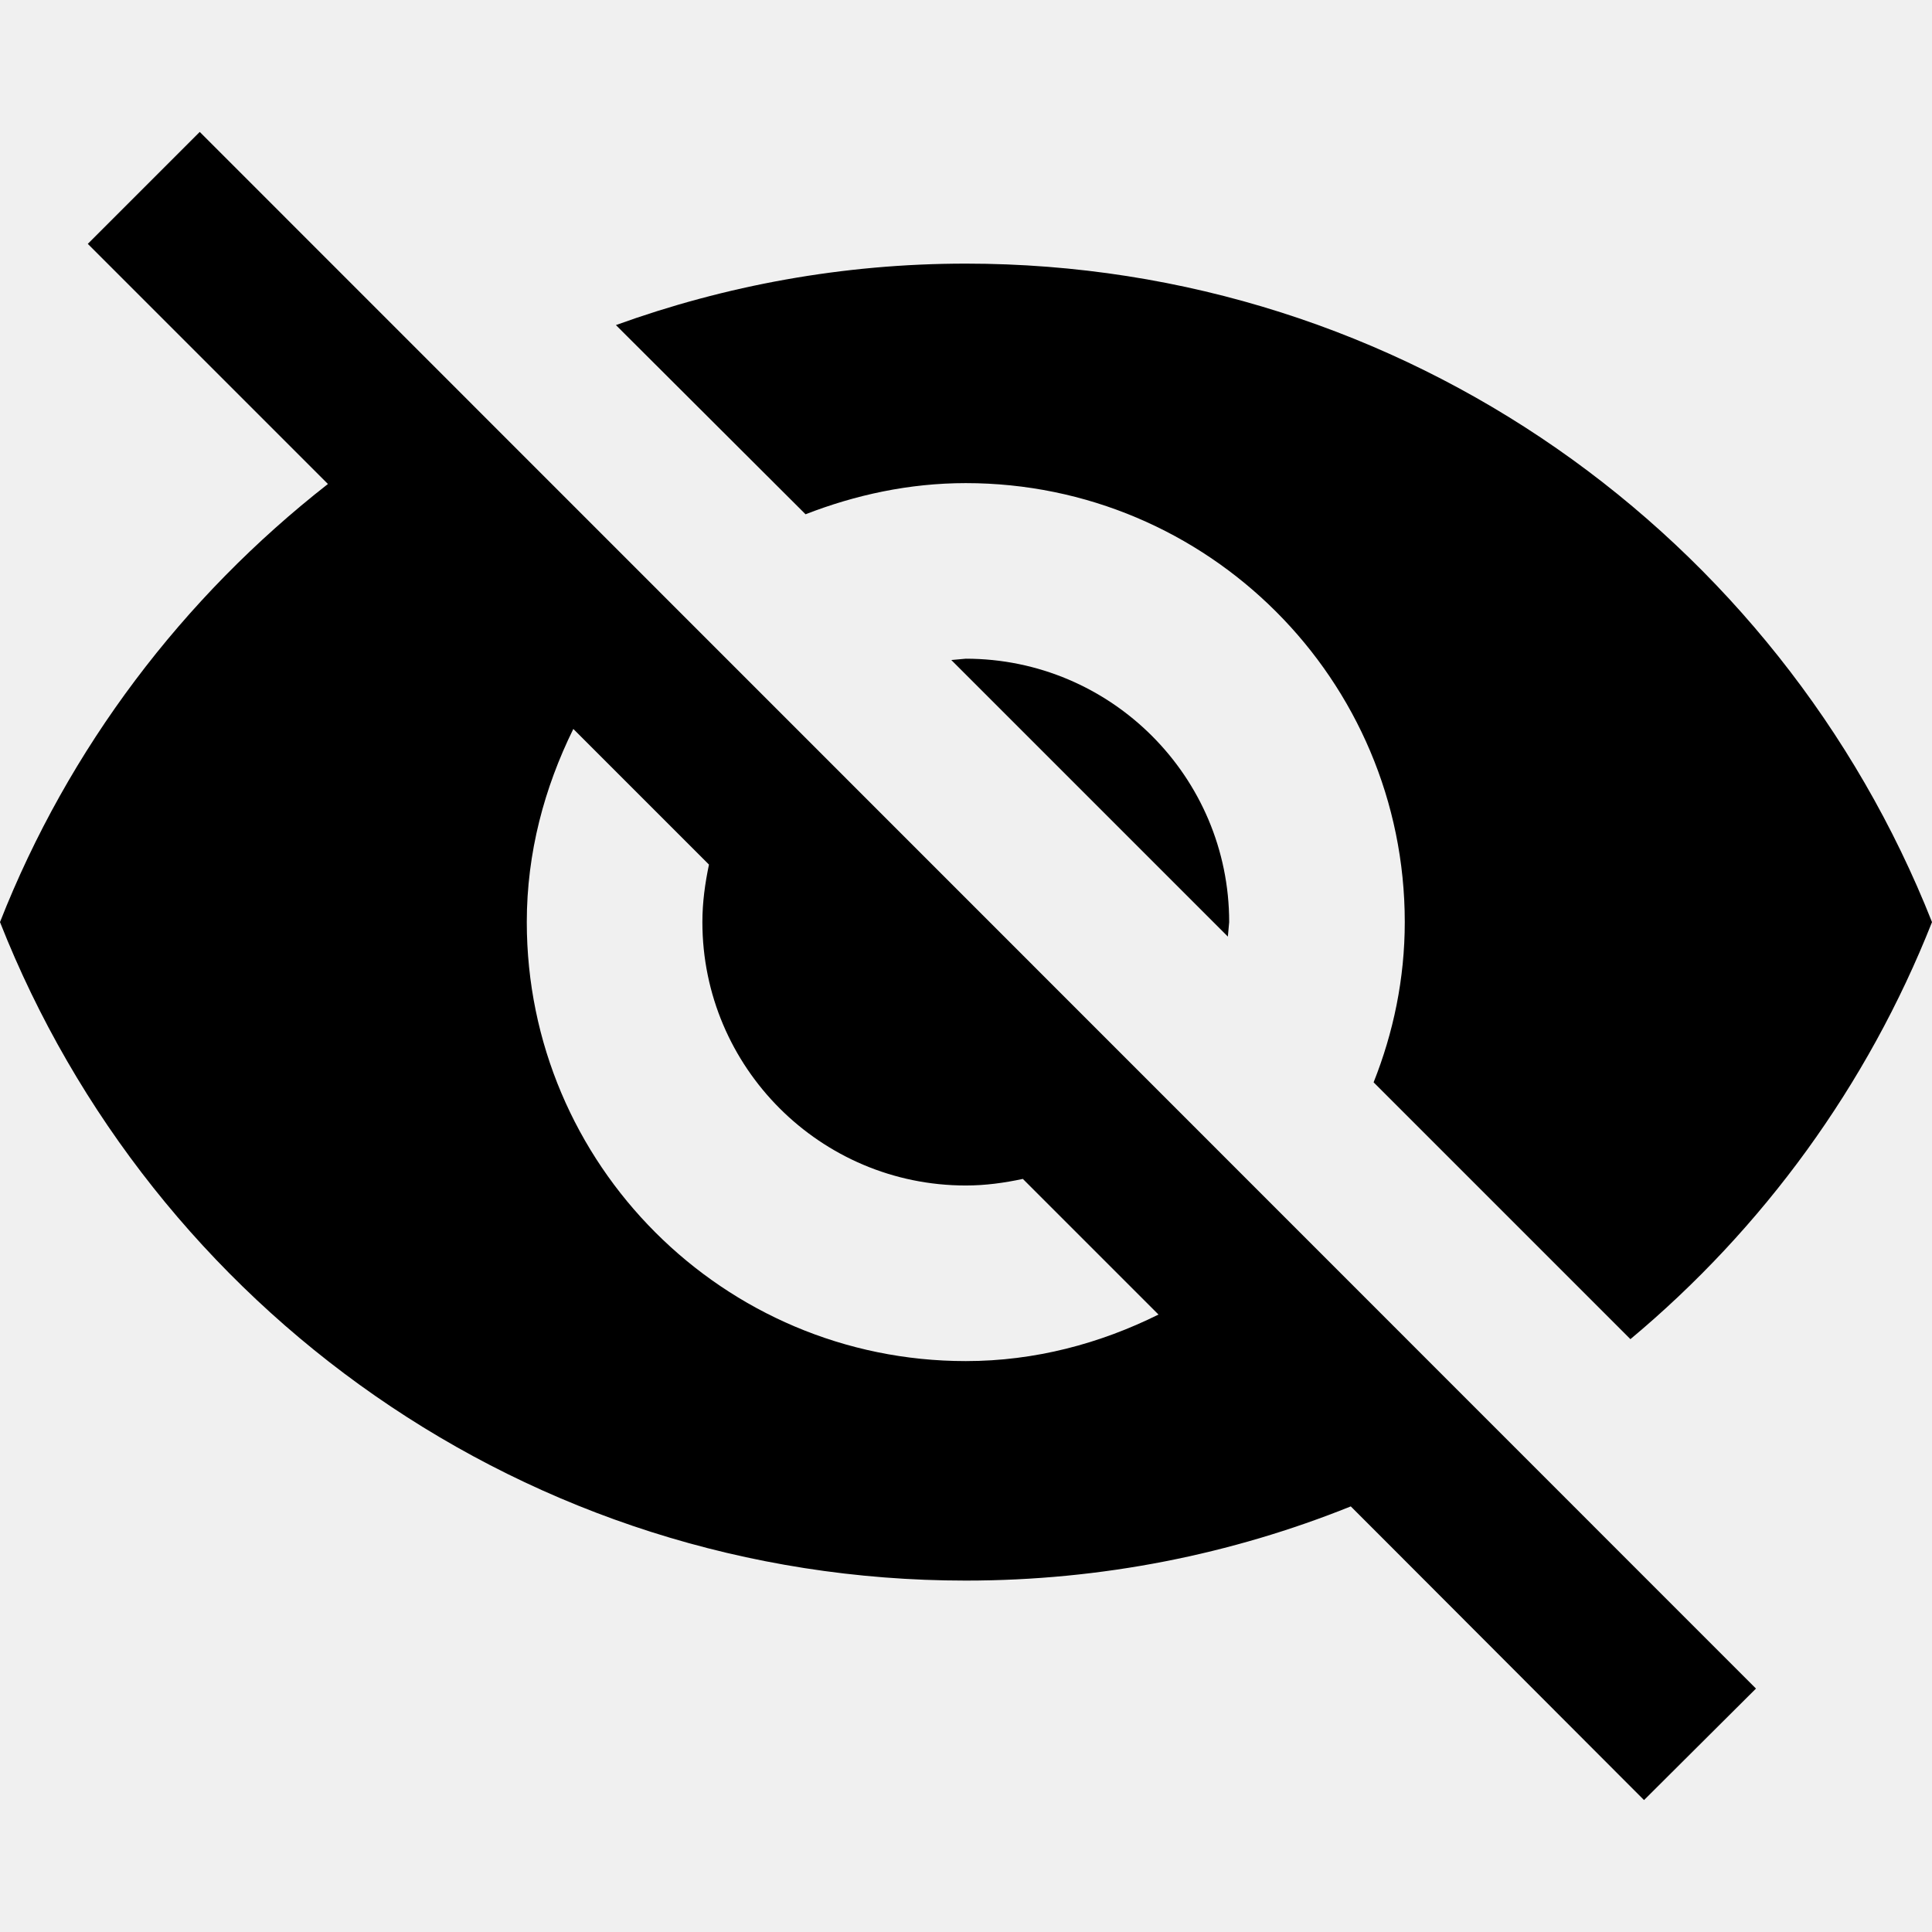
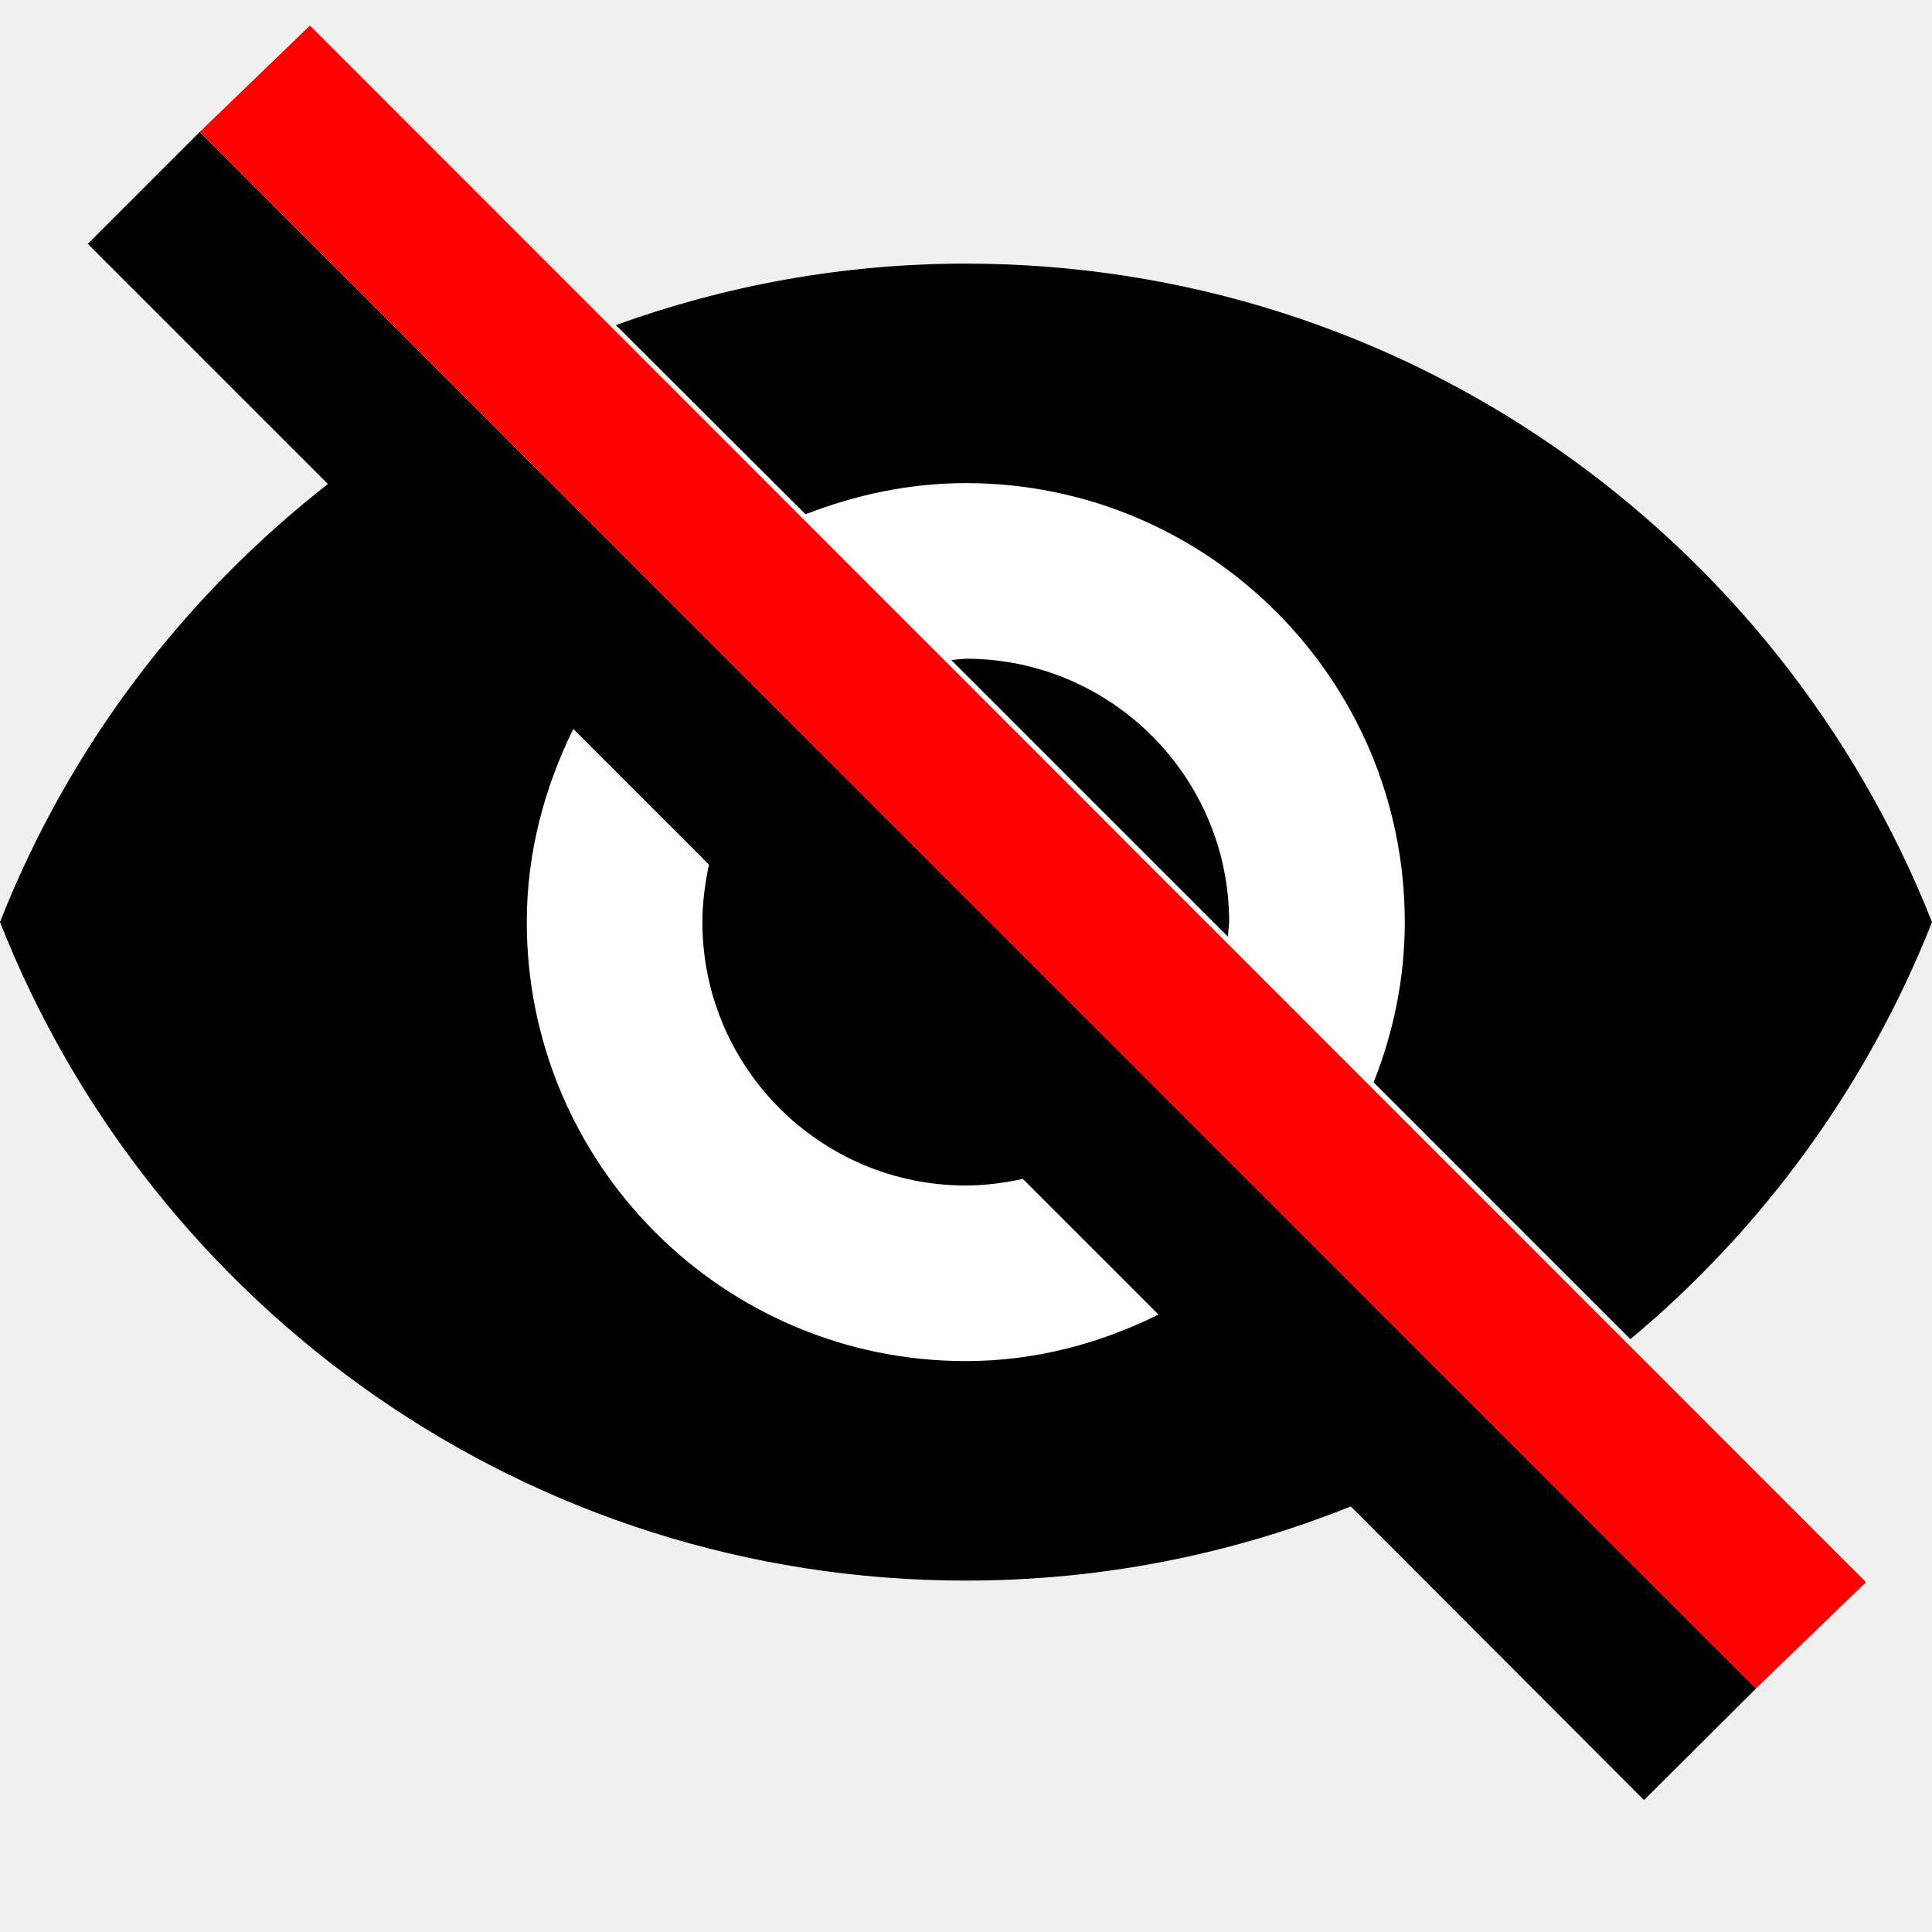
<svg xmlns="http://www.w3.org/2000/svg" version="1.1" id="Capa_1" x="0px" y="0px" viewBox="0 0 469.44 469.44" style="enable-background:new 0 0 469.44 469.44;" xml:space="preserve">
-   <g>
-     <g>
-       <g>
-         <path d="M231.147,160.373l67.2,67.2l0.32-3.52c0-35.307-28.693-64-64-64L231.147,160.373z" />
-         <path d="M234.667,117.387c58.88,0,106.667,47.787,106.667,106.667c0,13.76-2.773,26.88-7.573,38.933l62.4,62.4     c32.213-26.88,57.6-61.653,73.28-101.333c-37.013-93.653-128-160-234.773-160c-29.867,0-58.453,5.333-85.013,14.933l46.08,45.973     C207.787,120.267,220.907,117.387,234.667,117.387z" />
-         <path d="M21.333,59.253l48.64,48.64l9.707,9.707C44.48,145.12,16.64,181.707,0,224.053c36.907,93.653,128,160,234.667,160     c33.067,0,64.64-6.4,93.547-18.027l9.067,9.067l62.187,62.293l27.2-27.093L48.533,32.053L21.333,59.253z M139.307,177.12     l32.96,32.96c-0.96,4.587-1.6,9.173-1.6,13.973c0,35.307,28.693,64,64,64c4.8,0,9.387-0.64,13.867-1.6l32.96,32.96     c-14.187,7.04-29.973,11.307-46.827,11.307C175.787,330.72,128,282.933,128,224.053C128,207.2,132.267,191.413,139.307,177.12z" />
-       </g>
+   <defs id="defs47">
+ 	
+ </defs>
+   <rect style="fill:#ffffff;stroke:none;stroke-linecap:round" id="rect879" width="251.536" height="228.414" x="109.302" y="108.602" />
+   <g id="g10">
+     <g id="g8">
+       <path d="m 231.147,160.373 67.2,67.2 0.32,-3.52 c 0,-35.307 -28.693,-64 -64,-64 z" id="path2" />
+       <path d="m 234.667,117.387 c 58.88,0 106.667,47.787 106.667,106.667 0,13.76 -2.773,26.88 -7.573,38.933 l 62.4,62.4 c 32.213,-26.88 57.6,-61.653 73.28,-101.333 -37.013,-93.653 -128,-160 -234.773,-160 -29.867,0 -58.453,5.333 -85.013,14.933 l 46.08,45.973 c 12.052,-4.693 25.172,-7.573 38.932,-7.573 z" id="path4" />
+       <path d="m 21.333,59.253 48.64,48.64 9.707,9.707 C 44.48,145.12 16.64,181.707 0,224.053 c 36.907,93.653 128,160 234.667,160 33.067,0 64.64,-6.4 93.547,-18.027 l 9.067,9.067 62.187,62.293 27.2,-27.093 L 48.533,32.053 Z m 117.974,117.867 32.96,32.96 c -0.96,4.587 -1.6,9.173 -1.6,13.973 0,35.307 28.693,64 64,64 4.8,0 9.387,-0.64 13.867,-1.6 l 32.96,32.96 c -14.187,7.04 -29.973,11.307 -46.827,11.307 C 175.787,330.72 128,282.933 128,224.053 c 0,-16.853 4.267,-32.64 11.307,-46.933 z" id="path6" />
    </g>
  </g>
-   <g>
+   <g id="g14">
</g>
-   <g>
+   <g id="g16">
</g>
-   <g>
+   <g id="g18">
</g>
-   <g>
+   <g id="g20">
</g>
-   <g>
+   <g id="g22">
</g>
-   <g>
+   <g id="g24">
</g>
-   <g>
+   <g id="g26">
</g>
-   <g>
+   <g id="g28">
</g>
-   <g>
+   <g id="g30">
</g>
-   <g>
+   <g id="g32">
</g>
-   <g>
+   <g id="g34">
</g>
-   <g>
+   <g id="g36">
</g>
-   <g>
+   <g id="g38">
</g>
-   <g>
+   <g id="g40">
</g>
-   <g>
+   <g id="g42">
</g>
+   <rect style="fill:#ff0000;stroke:none;stroke-width:0.984;stroke-linecap:round" id="rect940" width="534.815" height="37.211" x="56.78" y="-48.876" ry="0" transform="matrix(0.7069779,0.7072357,-0.7193155,0.6946835,0,0)" />
</svg>
